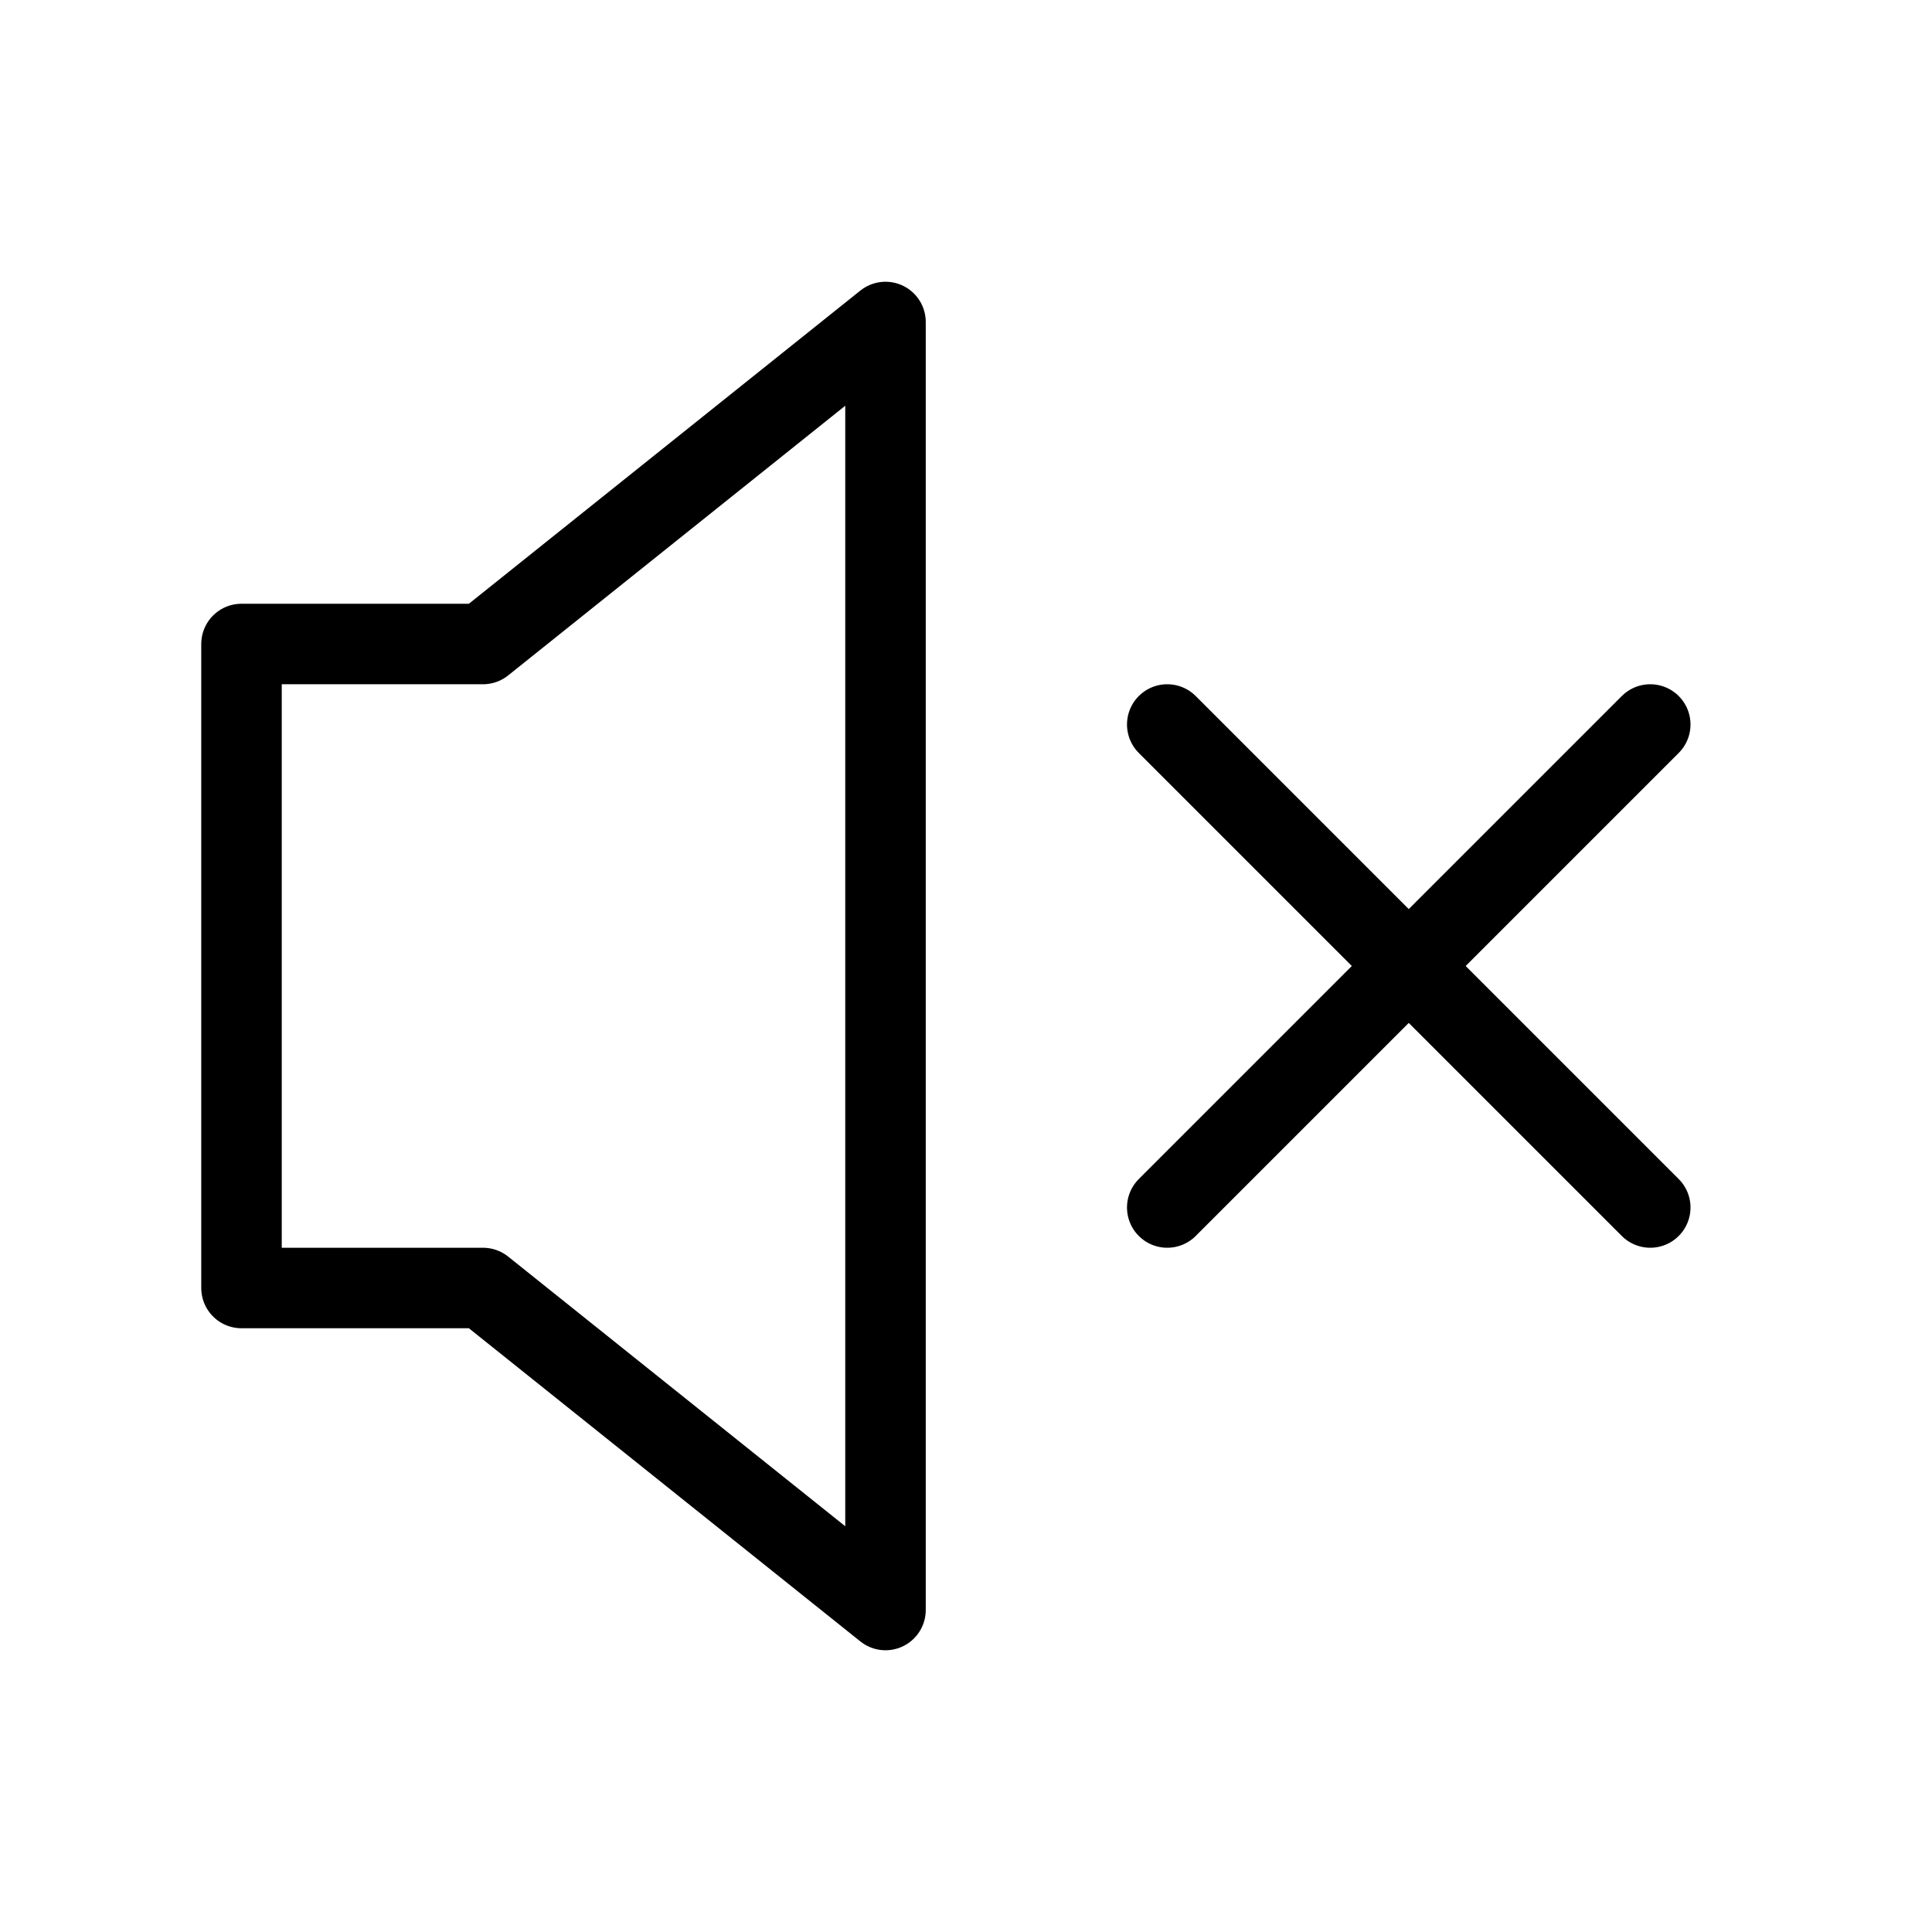
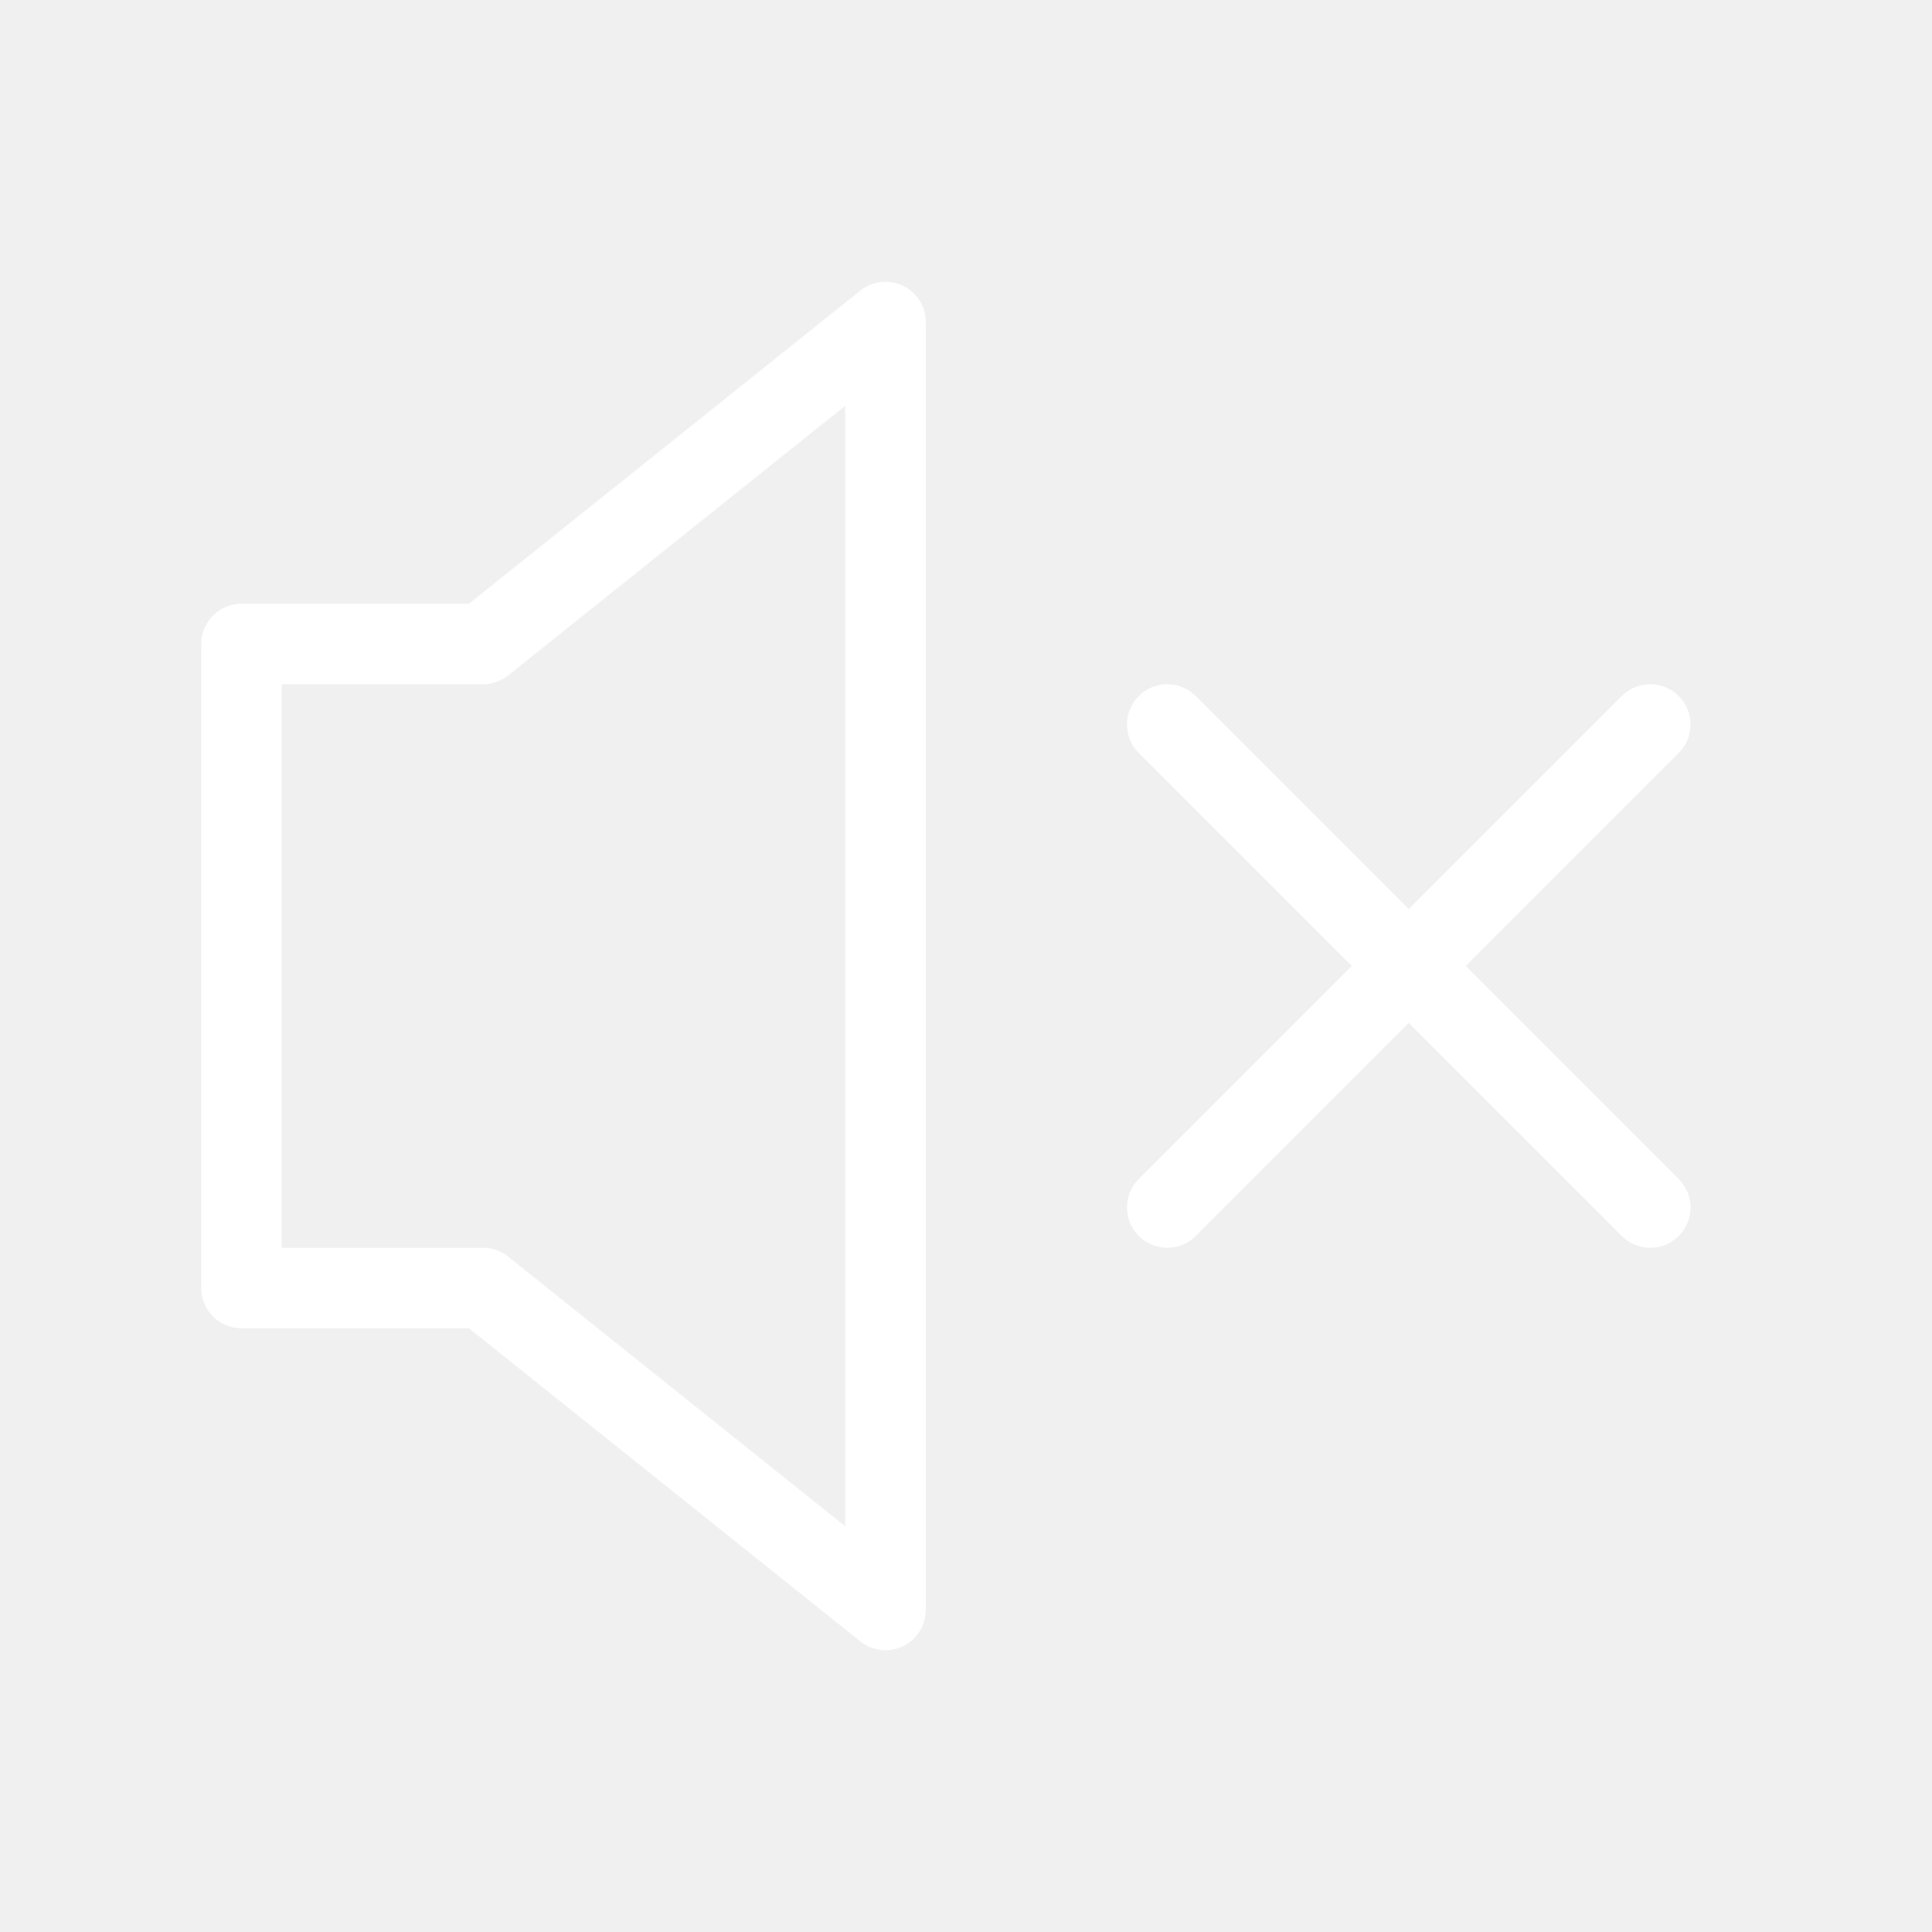
<svg xmlns="http://www.w3.org/2000/svg" width="800px" height="800px" viewBox="0 0 24 24" fill="none">
  <g clip-path="url(#clip0_15_183)">
-     <rect width="24" height="24" fill="white" />
-     <path d="M3 16V8H6L11 4V20L6 16H3Z" stroke="#000000" stroke-linecap="round" stroke-linejoin="round" />
-     <path d="M14.5 15L20.5 9" stroke="#000000" stroke-linecap="round" stroke-linejoin="round" />
-     <path d="M14.5 9L20.5 15" stroke="#000000" stroke-linecap="round" stroke-linejoin="round" />
+     <rect width="24" height="24" fill="none" />
+     <path d="M3 16V8H6L11 4V20L6 16H3Z" stroke="#ffffff" stroke-linecap="round" stroke-linejoin="round" />
+     <path d="M14.5 15L20.5 9" stroke="#ffffff" stroke-linecap="round" stroke-linejoin="round" />
+     <path d="M14.5 9L20.5 15" stroke="#ffffff" stroke-linecap="round" stroke-linejoin="round" />
  </g>
  <defs>
    <clipPath id="clip0_15_183">
-       <rect width="24" height="24" fill="white" />
+       <rect width="24" height="24" fill="none" />
    </clipPath>
  </defs>
</svg>
